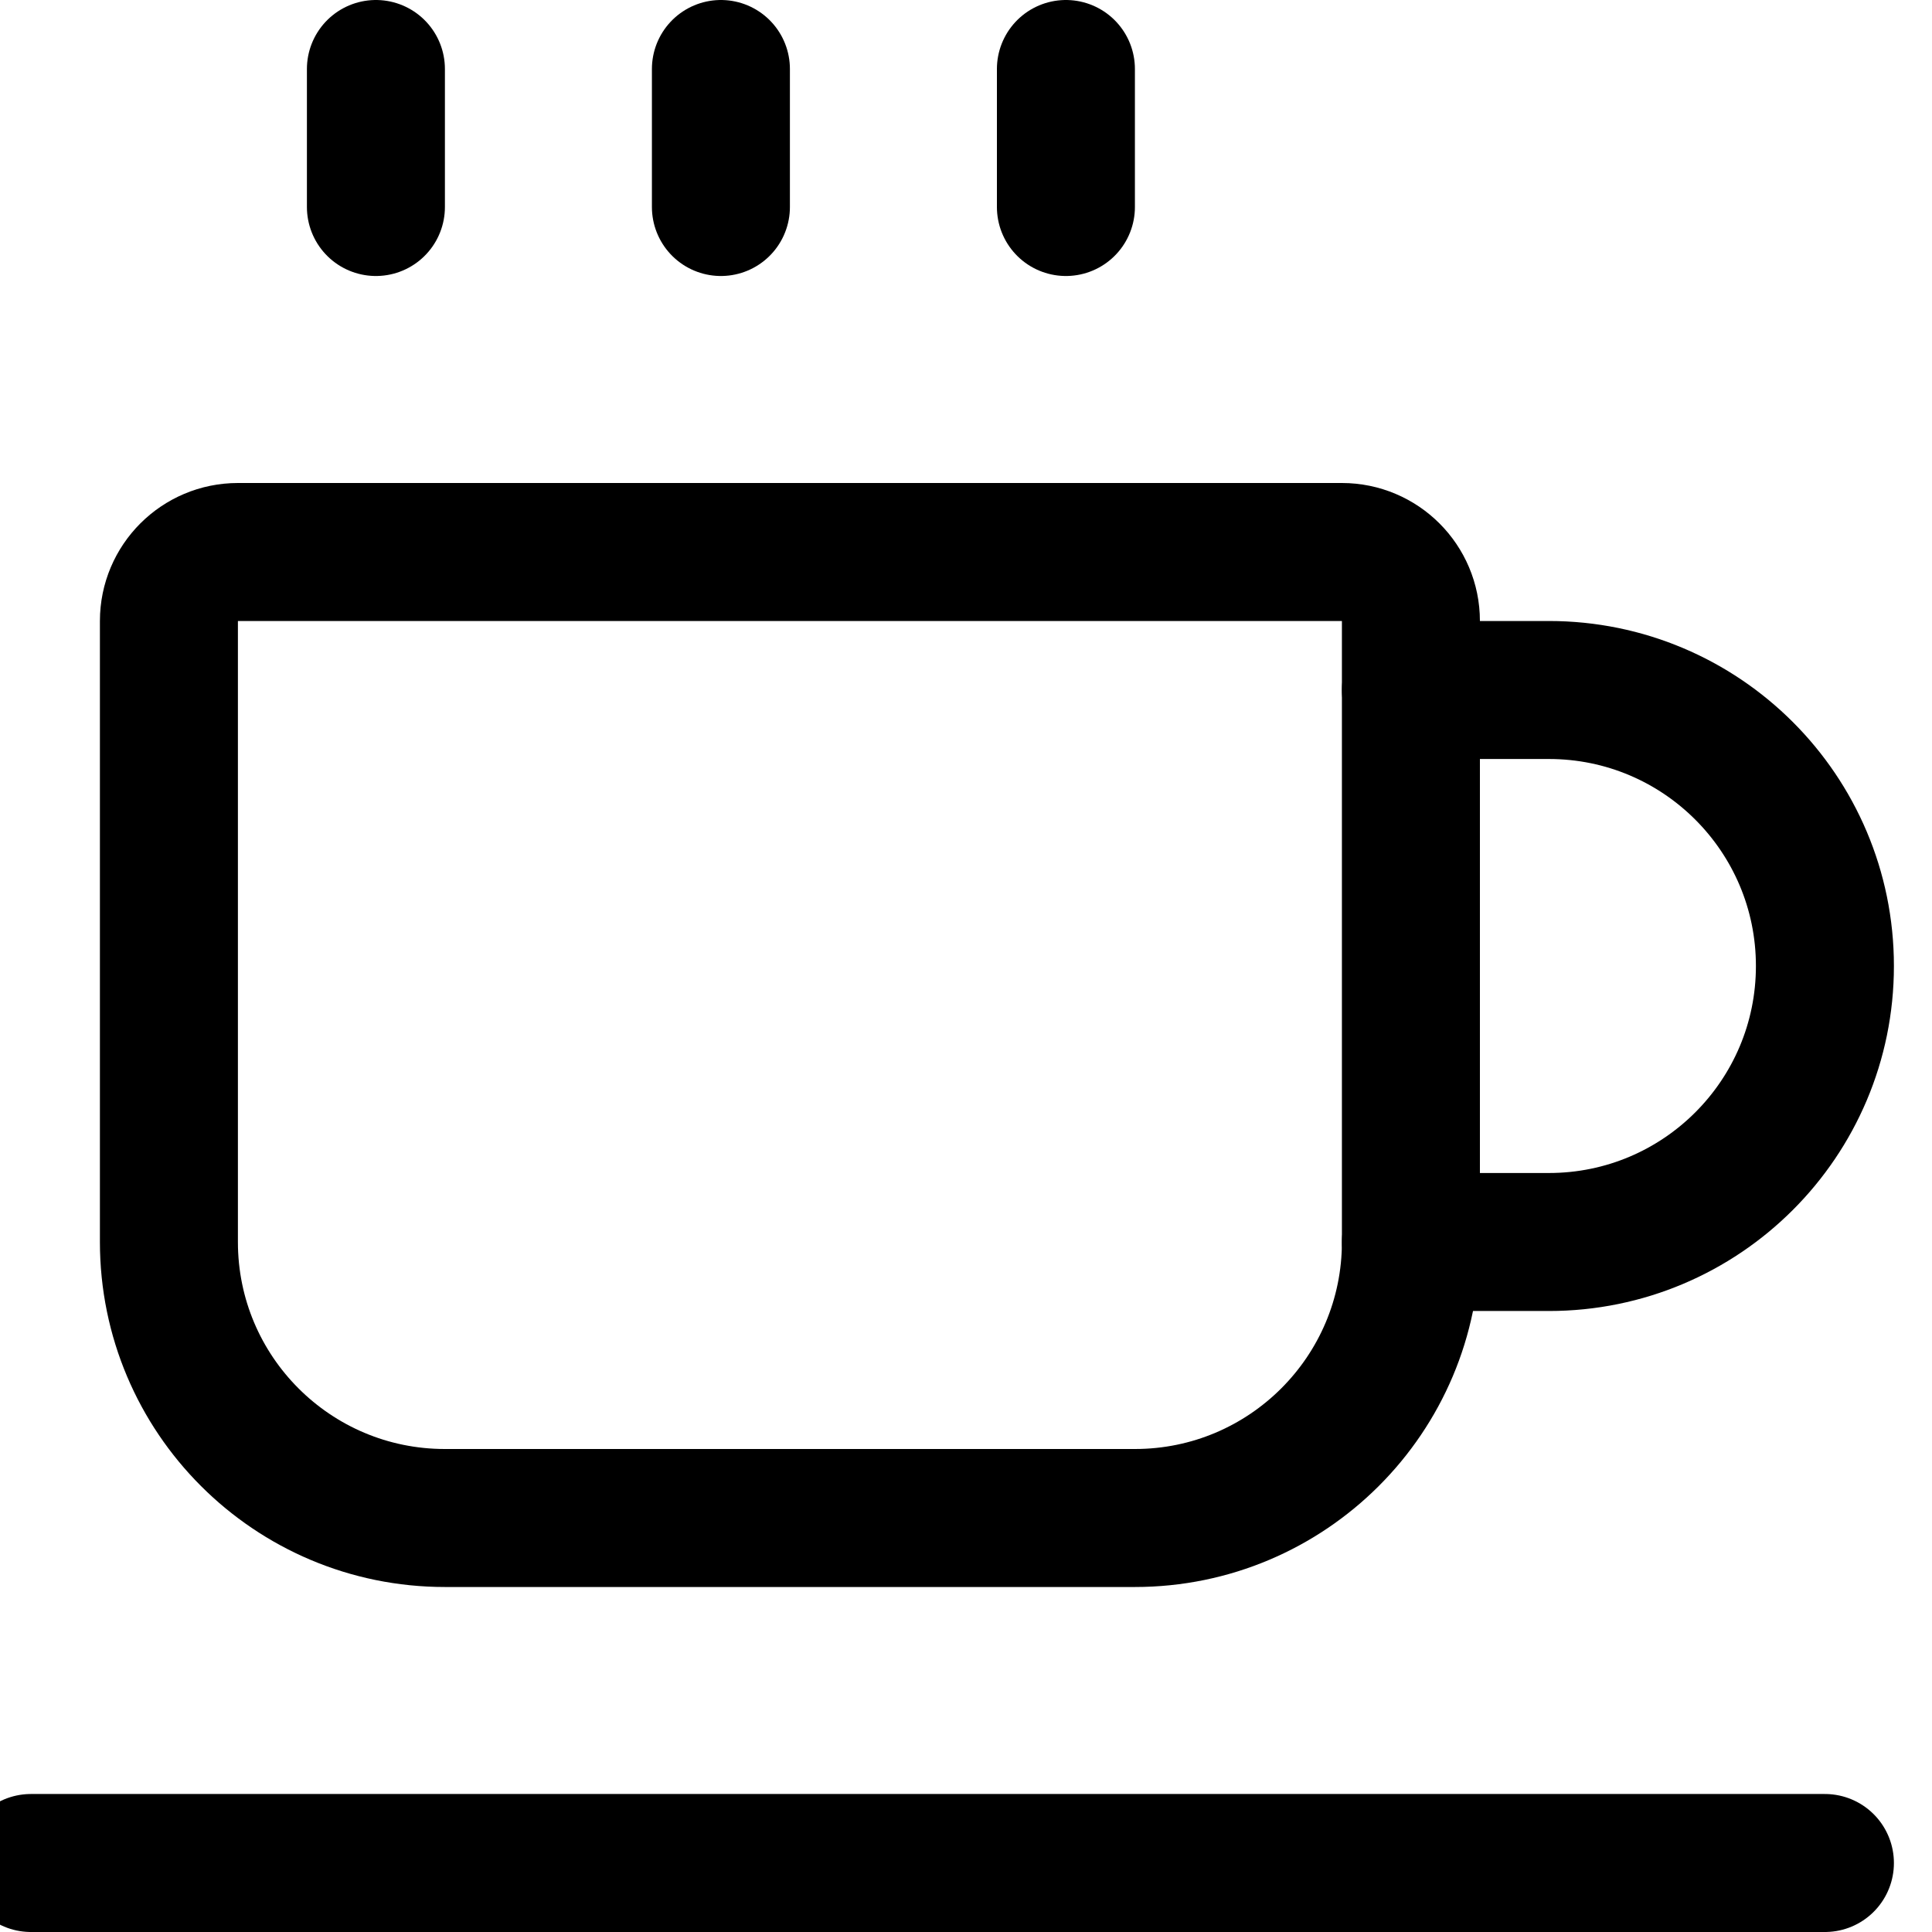
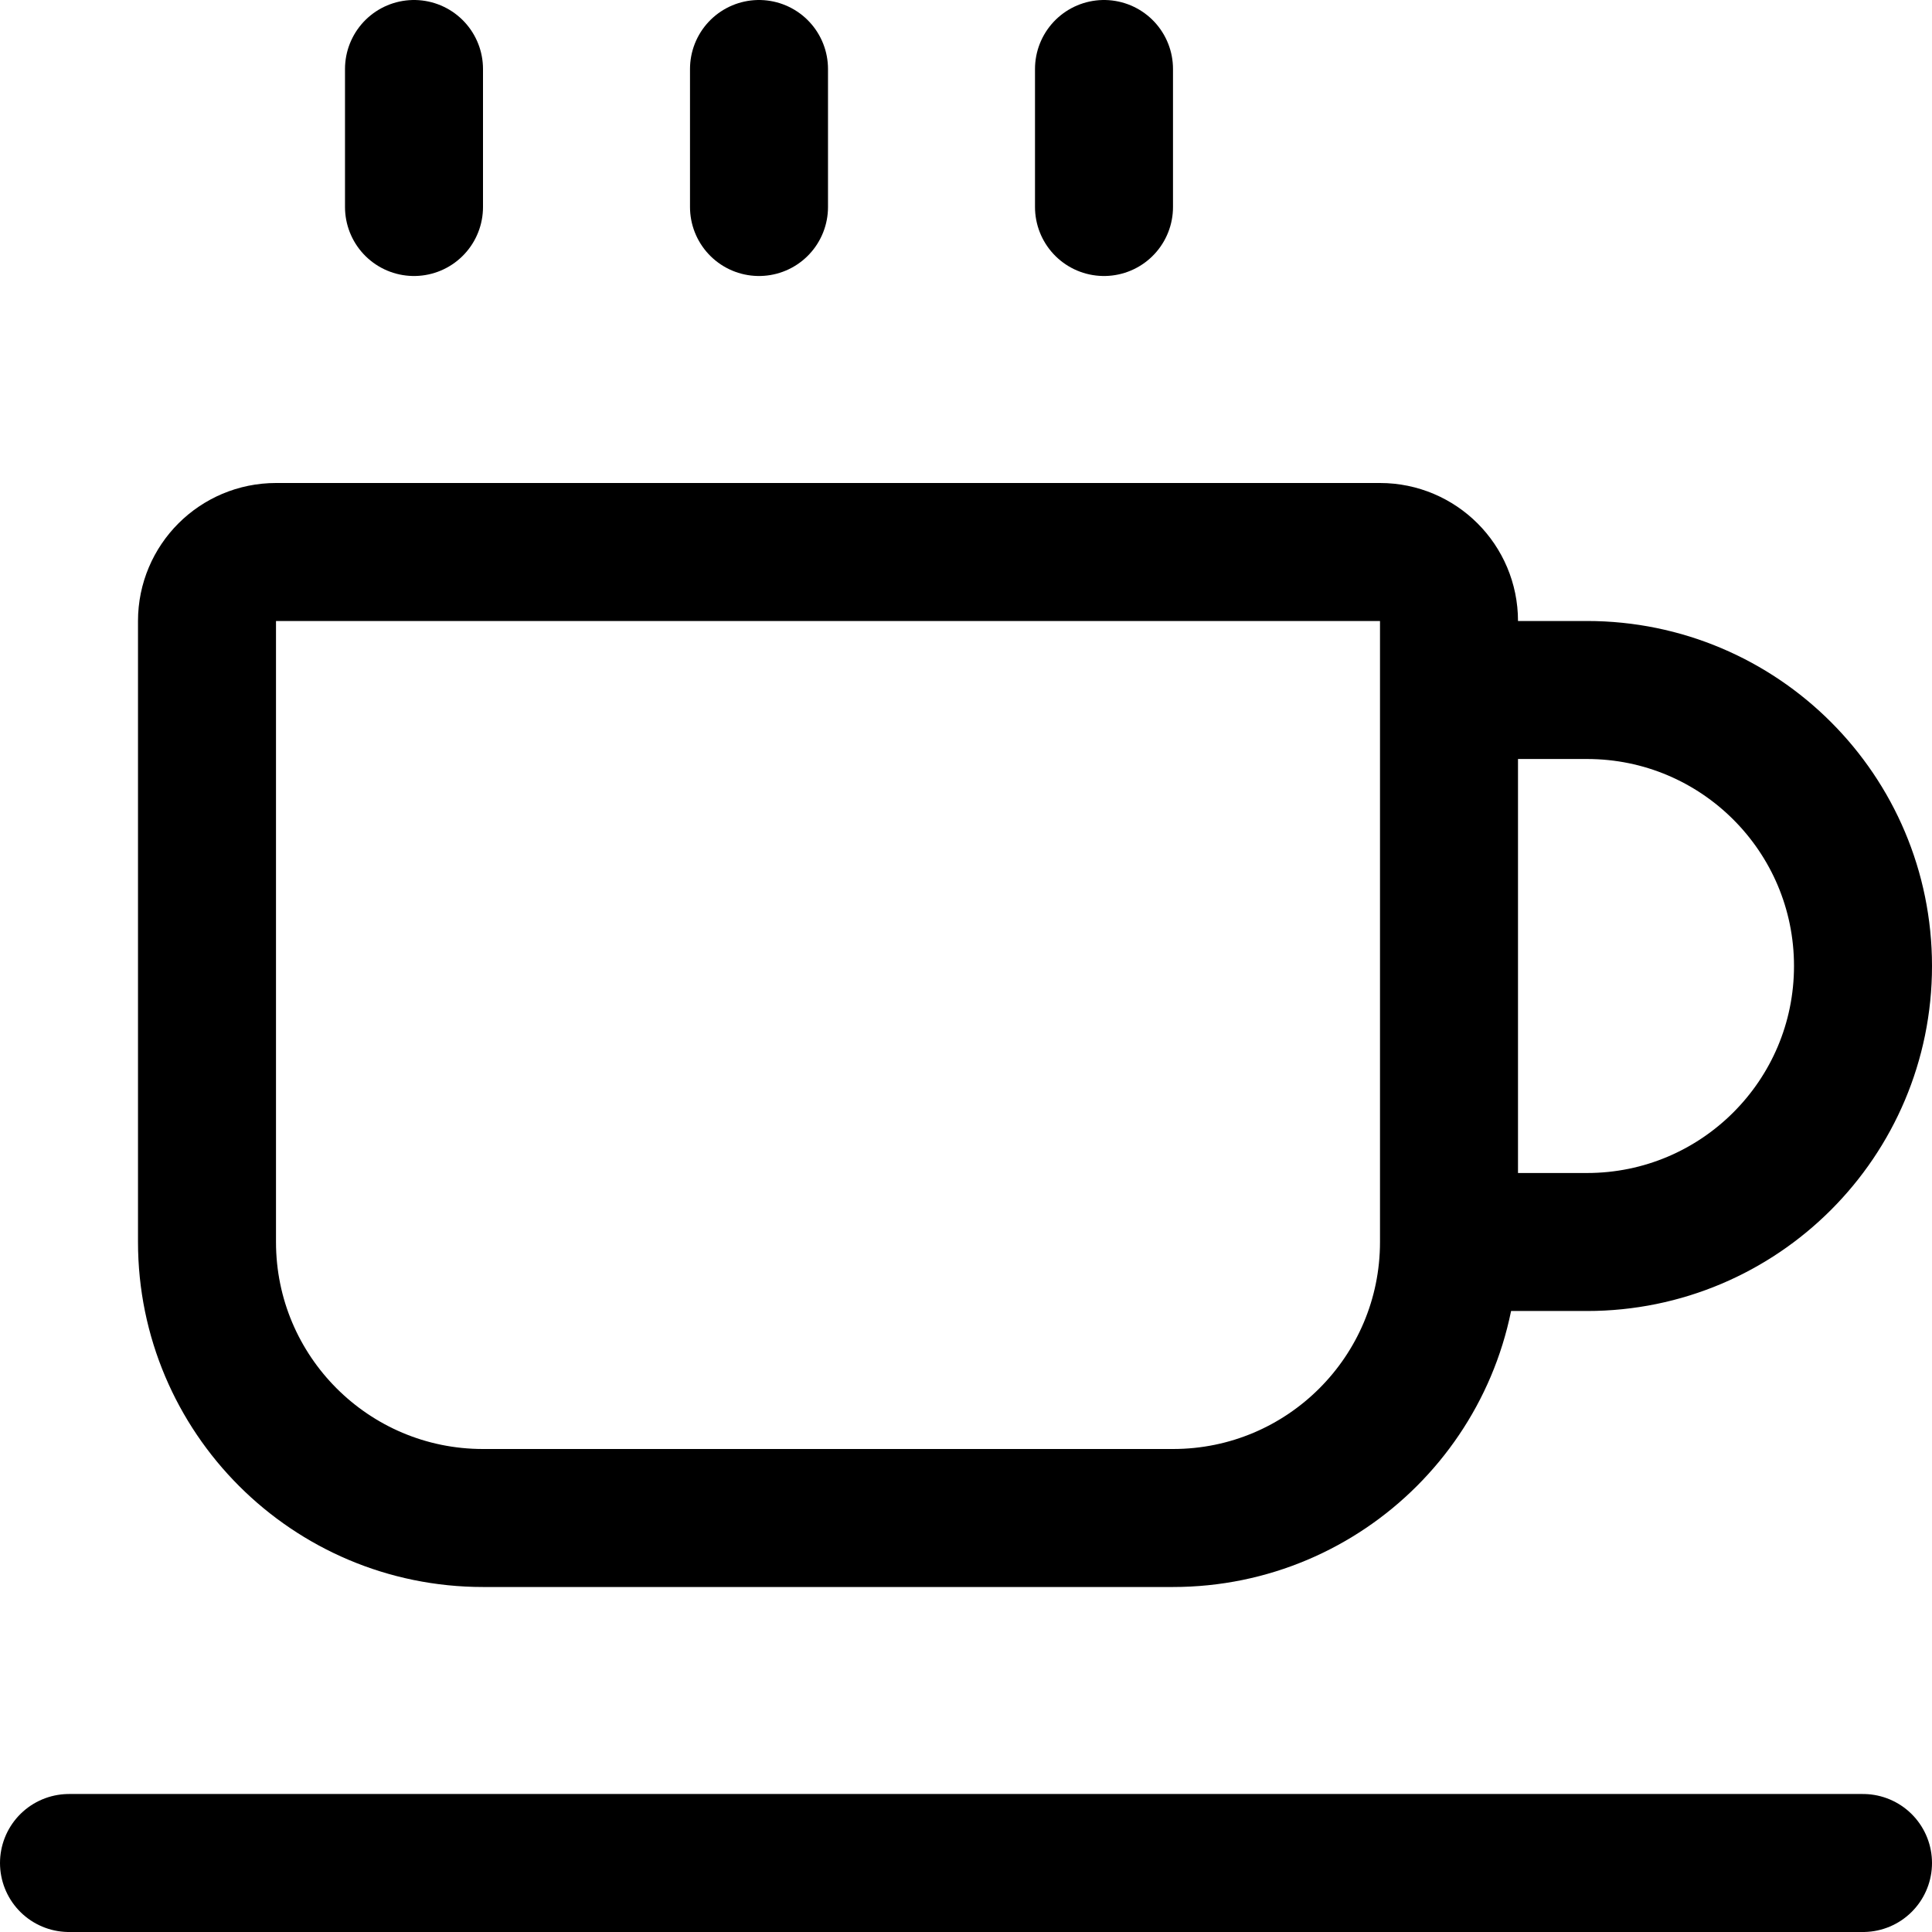
<svg xmlns="http://www.w3.org/2000/svg" width="14" height="14" viewBox="0 0 14 14">
-   <g fill="none" fill-rule="evenodd" stroke-linecap="round" stroke-linejoin="round">
-     <path stroke="currentColor" d="M1.724,4 L9.724,4 C10,4 10.224,4.224 10.224,4.5 L10.224,9 C10.224,10.105 9.328,11 8.224,11 L3.224,11 C2.119,11 1.224,10.105 1.224,9 L1.224,4.5 C1.224,4.224 1.448,4 1.724,4 Z" />
-     <line x1=".224" x2="13.224" y1="13.5" y2="13.5" stroke="currentColor" />
-     <path stroke="currentColor" d="M10.224,5 L11.224,5 C12.328,5 13.224,5.895 13.224,7 L13.224,7 C13.224,8.105 12.328,9 11.224,9 L10.224,9" />
-     <line x1="2.724" x2="2.724" y1=".5" y2="1.5" stroke="currentColor" />
-     <line x1="7.724" x2="7.724" y1=".5" y2="1.5" stroke="currentColor" />
-     <line x1="5.224" x2="5.224" y1=".5" y2="1.5" stroke="currentColor" />
+   <g fill="none" fill-rule="evenodd" stroke-linecap="round" stroke-linejoin="round" stroke="currentColor">
+     <path d="M2 4h8a.5.5 0 0 1 .5.5V9a2 2 0 0 1-2 2h-5a2 2 0 0 1-2-2V4.5A.5.5 0 0 1 2 4zM.5 13.5h13M10.5 5h1a2 2 0 0 1 2 2h0a2 2 0 0 1-2 2h-1M3 .5v1M8 .5v1M5.5.5v1" />
  </g>
</svg>
